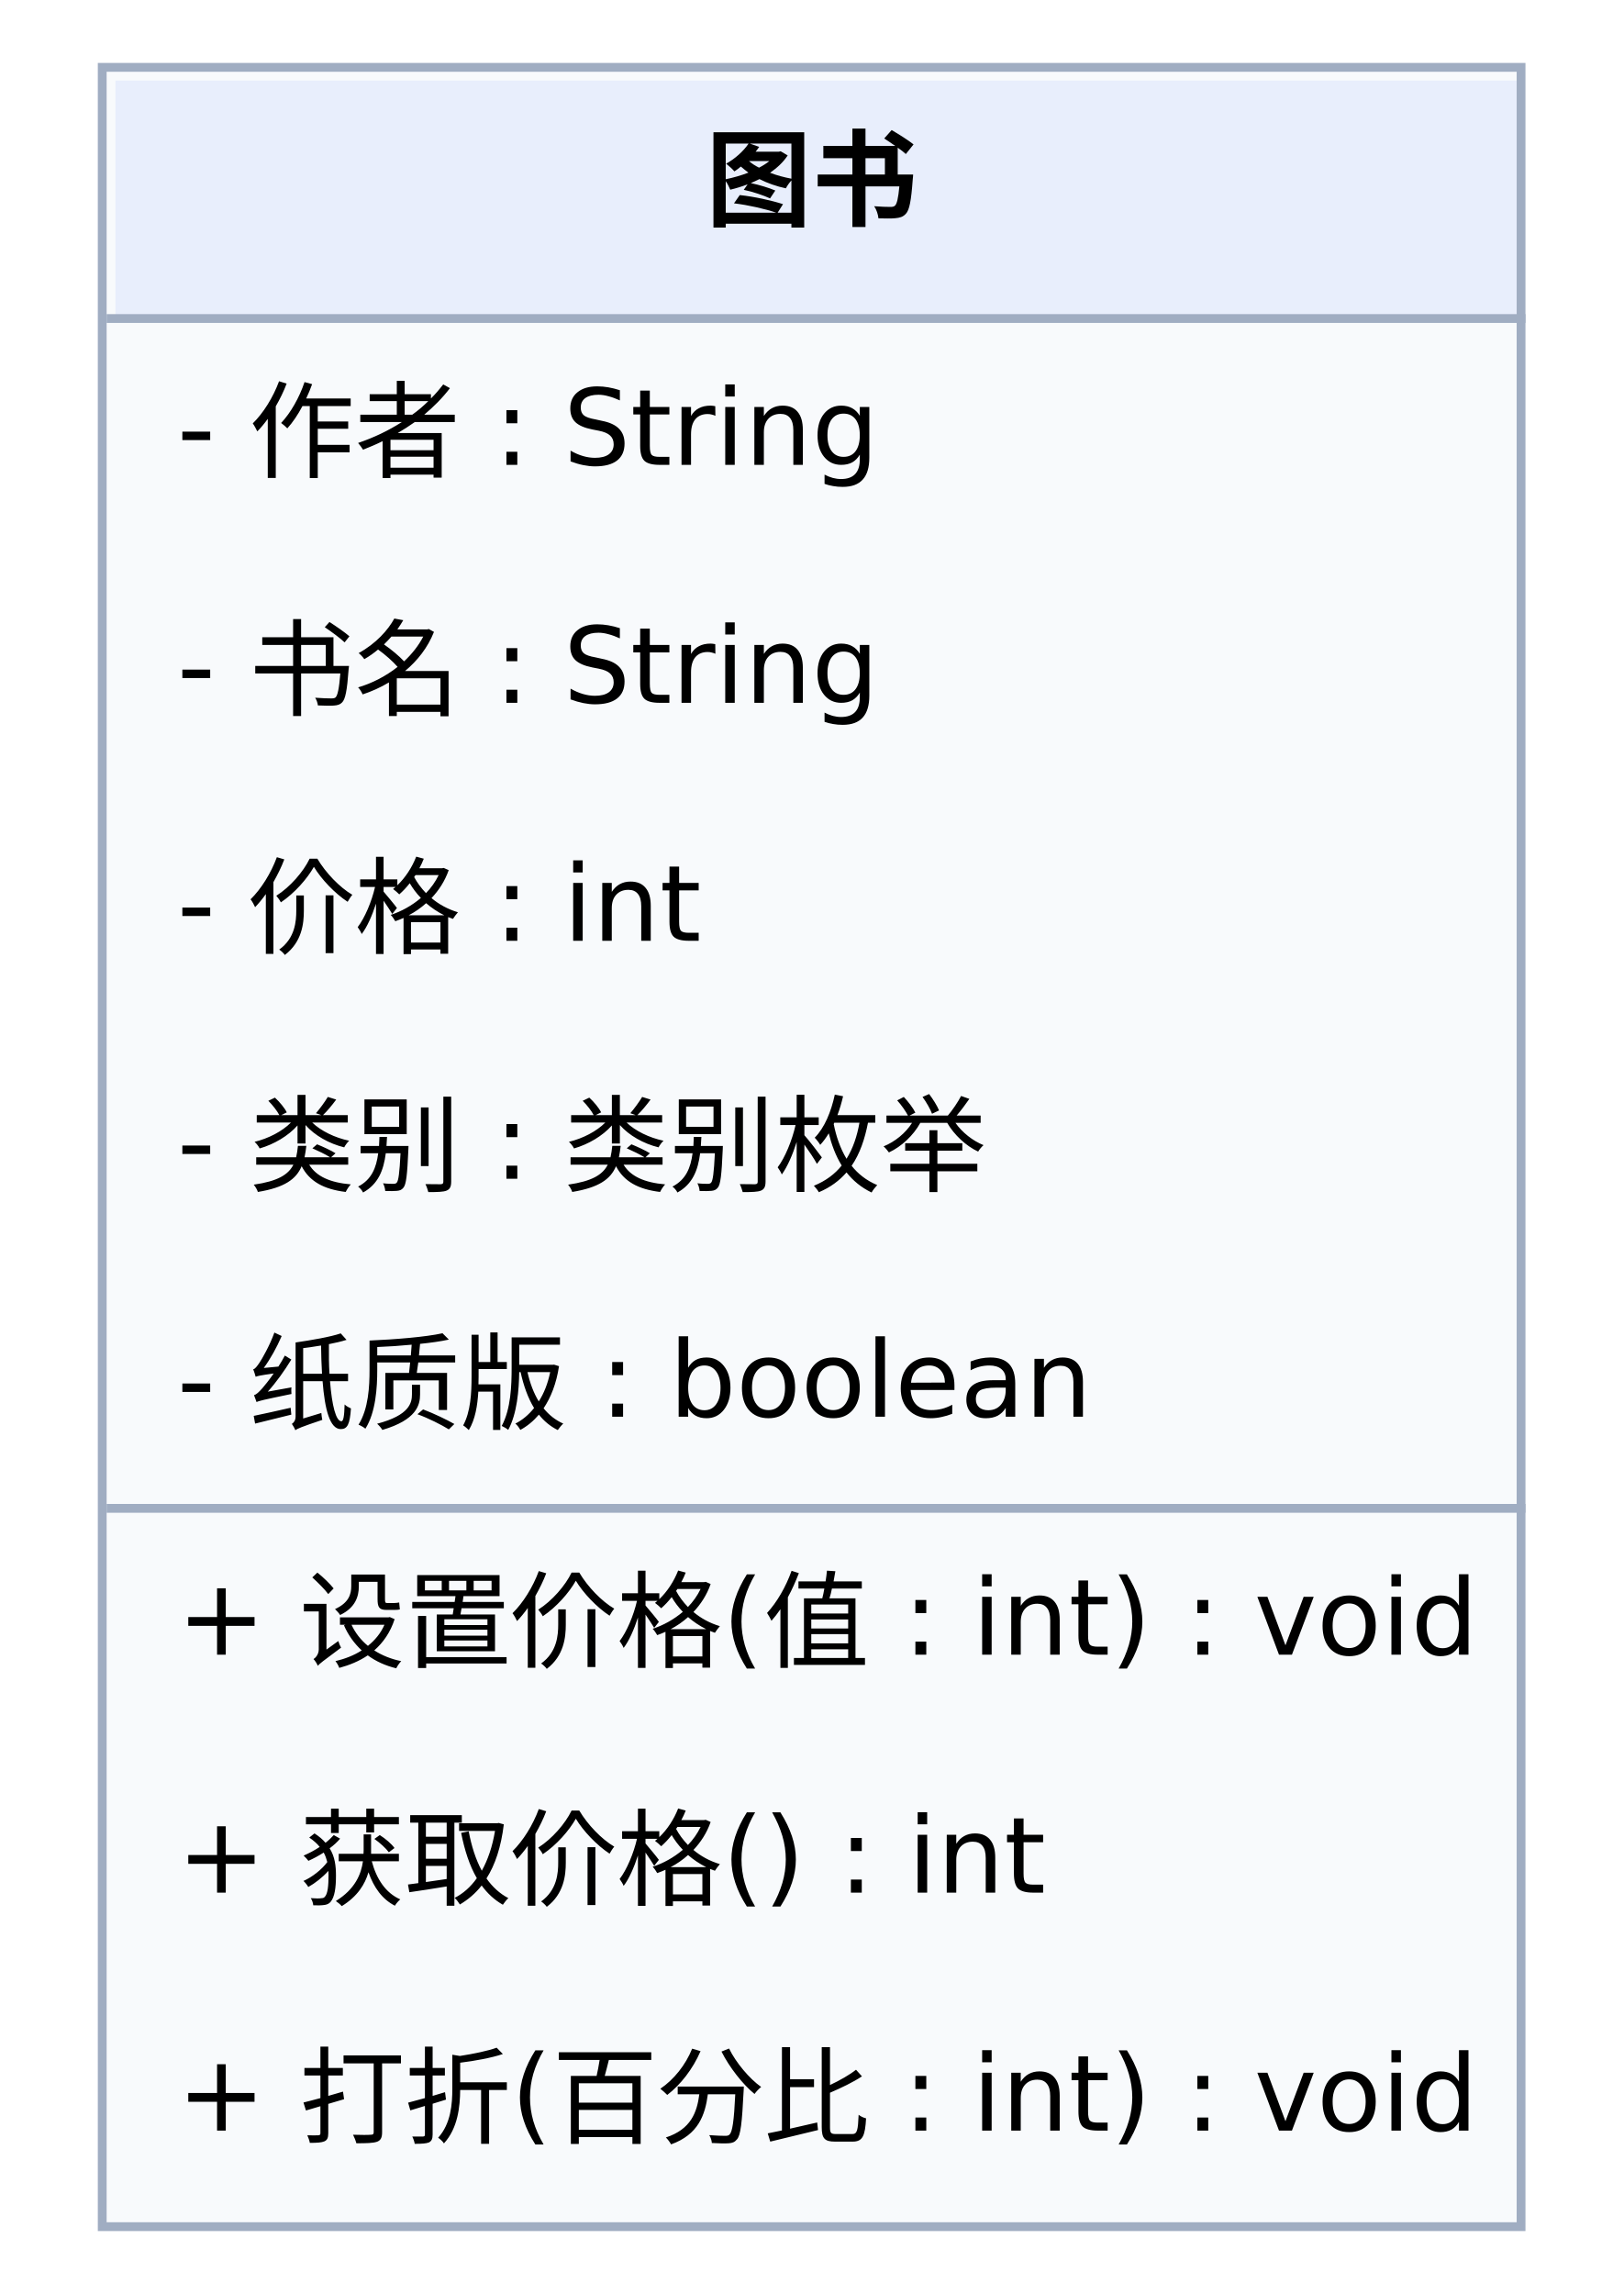
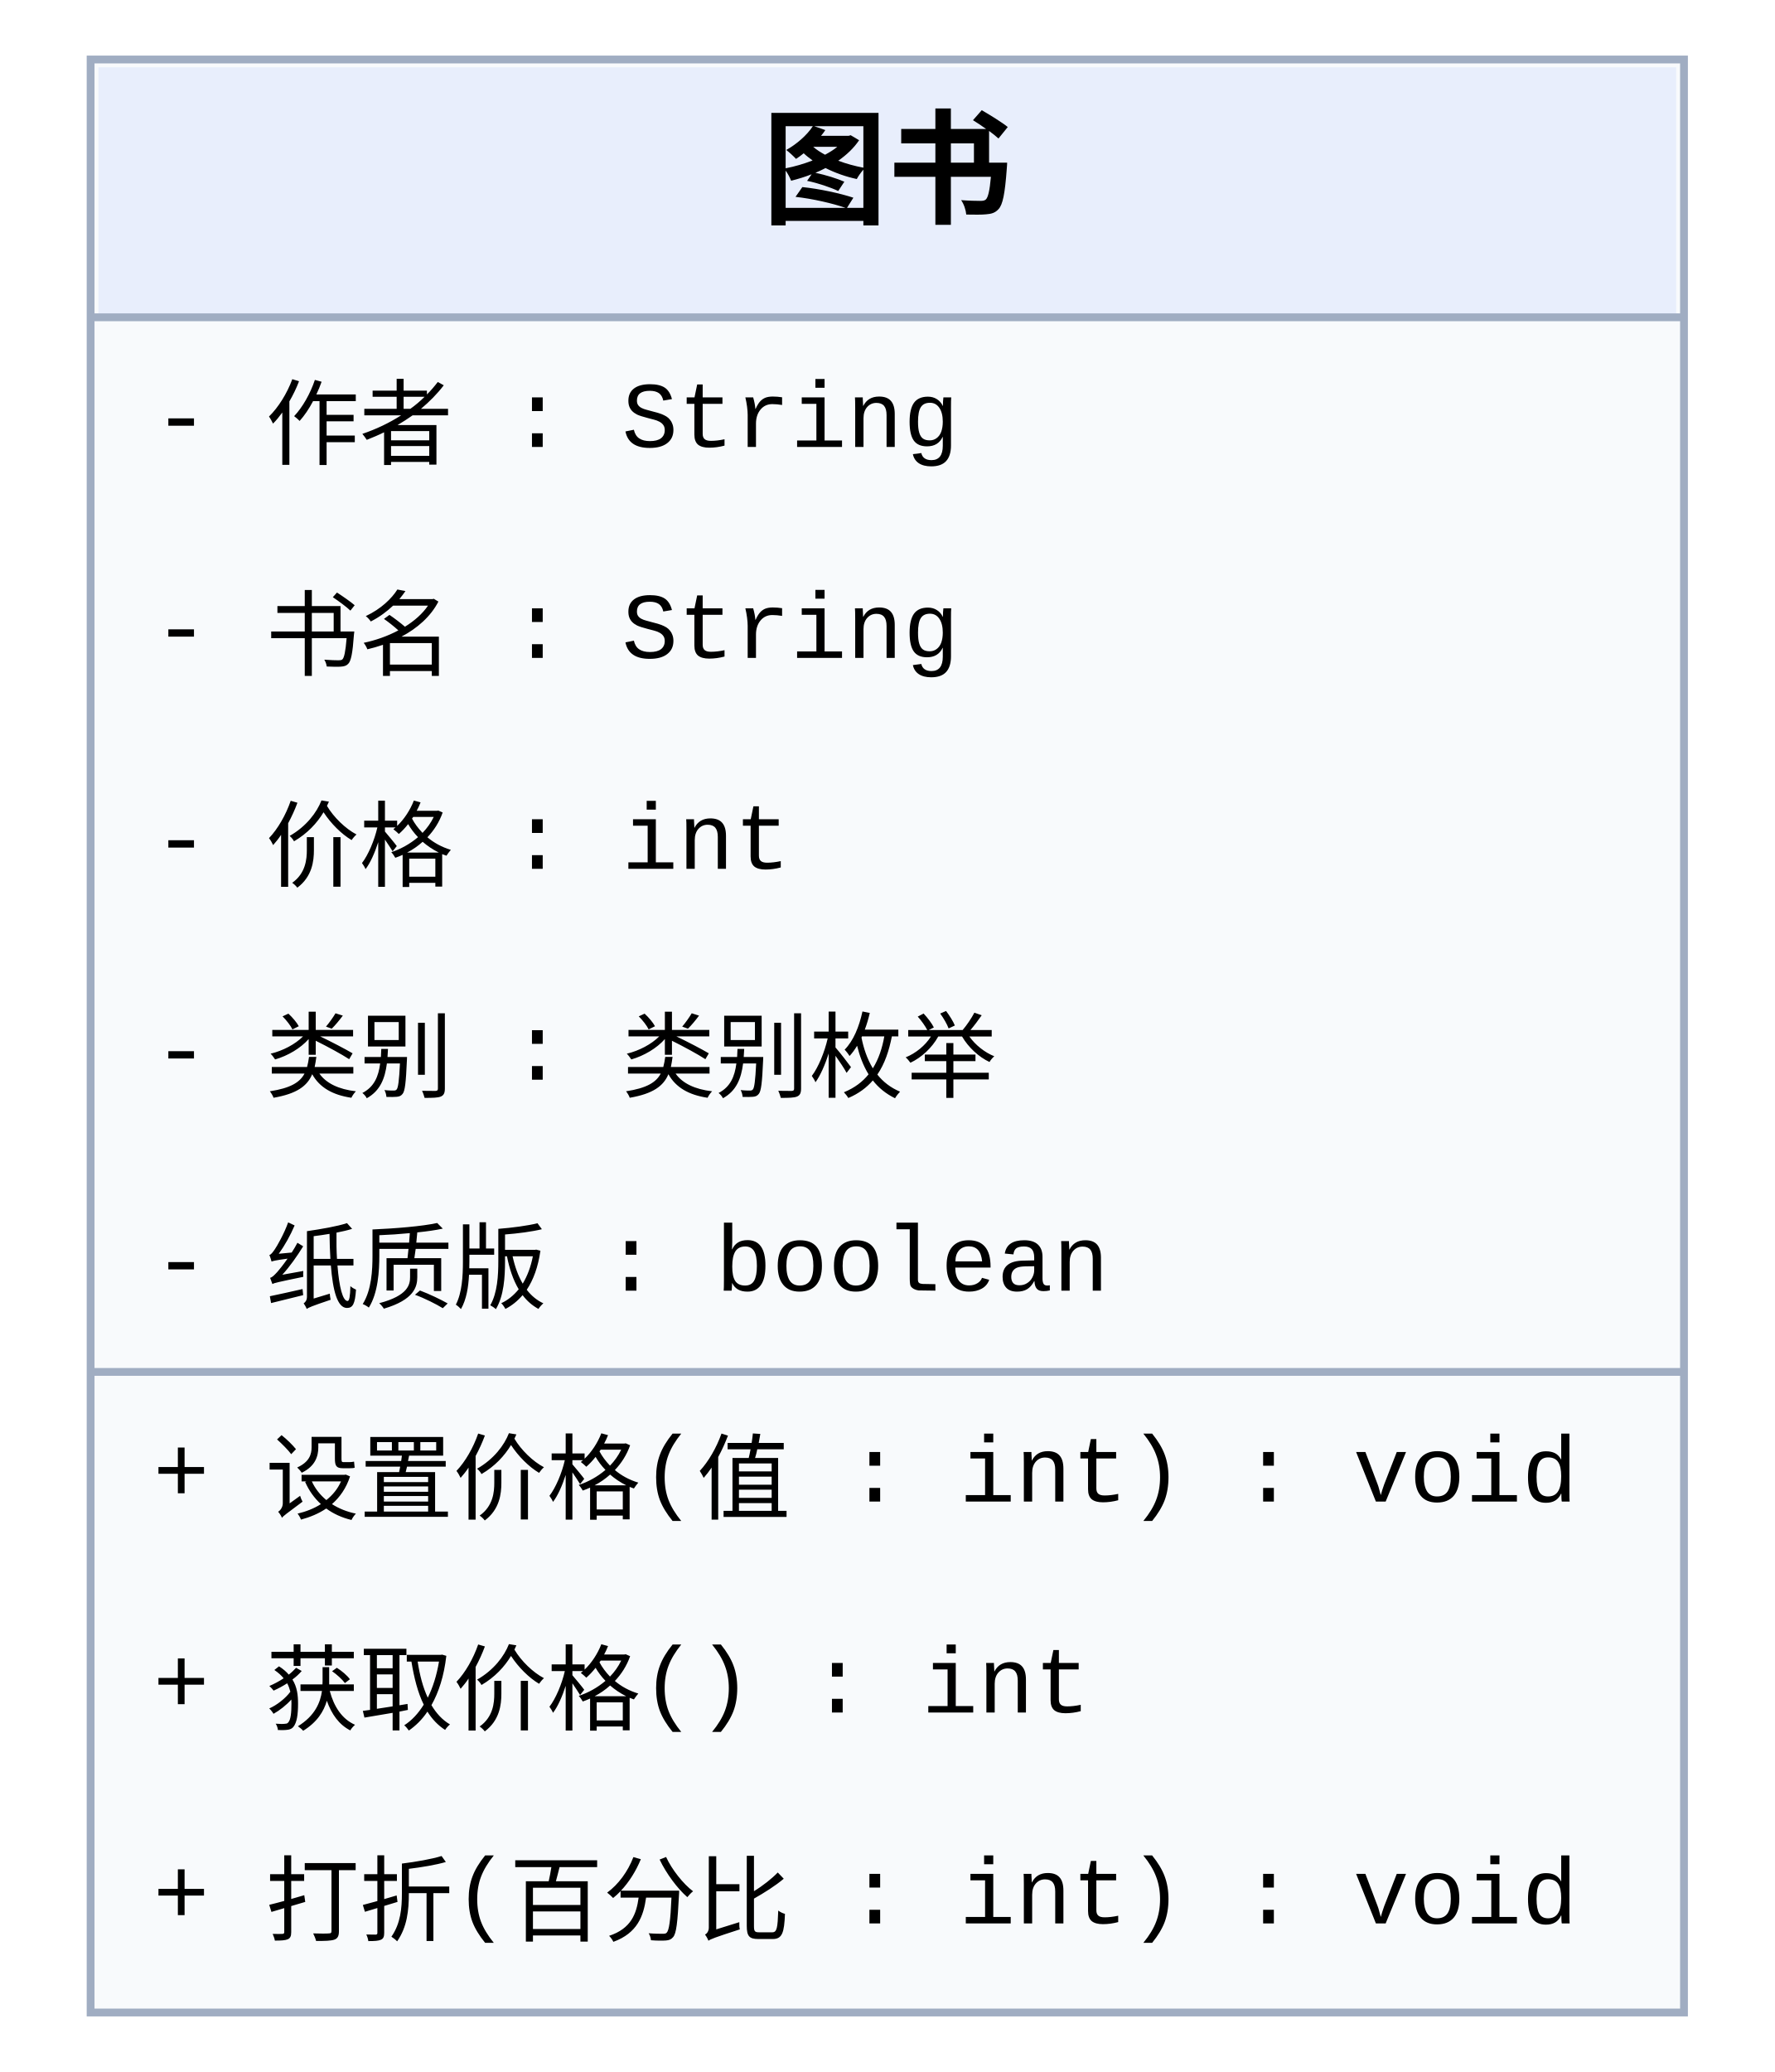
- <svg xmlns="http://www.w3.org/2000/svg" width="184pt" height="260pt" viewBox="0.00 0.00 184.20 260.20">
-   <g id="graph0" class="graph" transform="scale(1 1) rotate(0) translate(3.6 256.6)">
+ <svg xmlns="http://www.w3.org/2000/svg" width="227pt" height="265pt" viewBox="0.00 0.00 227.20 265.20">
+   <style type="text/css">text { font-family: ui-monospace, "SFMono-Regular", Menlo, Monaco, Consolas, "Liberation Mono", "Microsoft YaHei", "Noto Sans CJK SC", monospace; }</style>
+   <g id="graph0" class="graph" transform="scale(1 1) rotate(0) translate(3.6 261.6)">
    <g id="node1" class="node">
-       <polygon fill="#f8fafc" stroke="transparent" points="8,-4 8,-249 169,-249 169,-4 8,-4" />
-       <polygon fill="#e8eefc" stroke="transparent" points="9.5,-220.5 9.5,-247.5 168.5,-247.5 168.5,-220.5 9.5,-220.5" />
-       <text text-anchor="start" x="76.5" y="-231.9" font-family="DejaVu Sans" font-weight="bold" font-size="12.00">图书</text>
-       <text text-anchor="start" x="16.5" y="-203.9" font-family="DejaVu Sans" font-size="12.00">- 作者 : String</text>
-       <text text-anchor="start" x="16.5" y="-176.9" font-family="DejaVu Sans" font-size="12.00">- 书名 : String</text>
-       <text text-anchor="start" x="16.5" y="-149.9" font-family="DejaVu Sans" font-size="12.00">- 价格 : int</text>
-       <text text-anchor="start" x="16.5" y="-122.9" font-family="DejaVu Sans" font-size="12.00">- 类别 : 类别枚举</text>
-       <text text-anchor="start" x="16.5" y="-95.9" font-family="DejaVu Sans" font-size="12.00">- 纸质版 : boolean</text>
-       <text text-anchor="start" x="16.5" y="-68.9" font-family="DejaVu Sans" font-size="12.00">+ 设置价格(值 : int) : void</text>
-       <text text-anchor="start" x="16.5" y="-41.9" font-family="DejaVu Sans" font-size="12.00">+ 获取价格() : int</text>
-       <text text-anchor="start" x="16.5" y="-14.9" font-family="DejaVu Sans" font-size="12.00">+ 打折(百分比 : int) : void</text>
-       <polygon fill="#a0adc2" stroke="#a0adc2" points="8.5,-220.5 8.5,-220.5 169.5,-220.5 169.5,-220.5 8.5,-220.5" />
-       <polygon fill="#a0adc2" stroke="#a0adc2" points="8.5,-85.5 8.5,-85.5 169.5,-85.5 169.5,-85.5 8.5,-85.5" />
-       <polygon fill="none" stroke="#a0adc2" points="8,-4 8,-249 169,-249 169,-4 8,-4" />
+       <polygon fill="#f8fafc" stroke="transparent" points="8,-4 8,-254 212,-254 212,-4 8,-4" />
+       <polygon fill="#e8eefc" stroke="transparent" points="9,-221 9,-253 211,-253 211,-221 9,-221" />
+       <text text-anchor="start" x="94" y="-234.2" font-family="Liberation Mono" font-weight="bold" font-size="16.00">图书</text>
+       <text text-anchor="start" x="16" y="-204.4" font-family="Liberation Mono" font-size="12.00">- 作者 : String</text>
+       <text text-anchor="start" x="16" y="-177.4" font-family="Liberation Mono" font-size="12.00">- 书名 : String</text>
+       <text text-anchor="start" x="16" y="-150.4" font-family="Liberation Mono" font-size="12.00">- 价格 : int</text>
+       <text text-anchor="start" x="16" y="-123.4" font-family="Liberation Mono" font-size="12.00">- 类别 : 类别枚举</text>
+       <text text-anchor="start" x="16" y="-96.4" font-family="Liberation Mono" font-size="12.00">- 纸质版 : boolean</text>
+       <text text-anchor="start" x="16" y="-69.4" font-family="Liberation Mono" font-size="12.00">+ 设置价格(值 : int) : void</text>
+       <text text-anchor="start" x="16" y="-42.4" font-family="Liberation Mono" font-size="12.00">+ 获取价格() : int</text>
+       <text text-anchor="start" x="16" y="-15.4" font-family="Liberation Mono" font-size="12.00">+ 打折(百分比 : int) : void</text>
+       <polygon fill="#a0adc2" stroke="#a0adc2" points="8,-221 8,-221 212,-221 212,-221 8,-221" />
+       <polygon fill="#a0adc2" stroke="#a0adc2" points="8,-86 8,-86 212,-86 212,-86 8,-86" />
+       <polygon fill="none" stroke="#a0adc2" points="8,-4 8,-254 212,-254 212,-4 8,-4" />
    </g>
  </g>
</svg>
